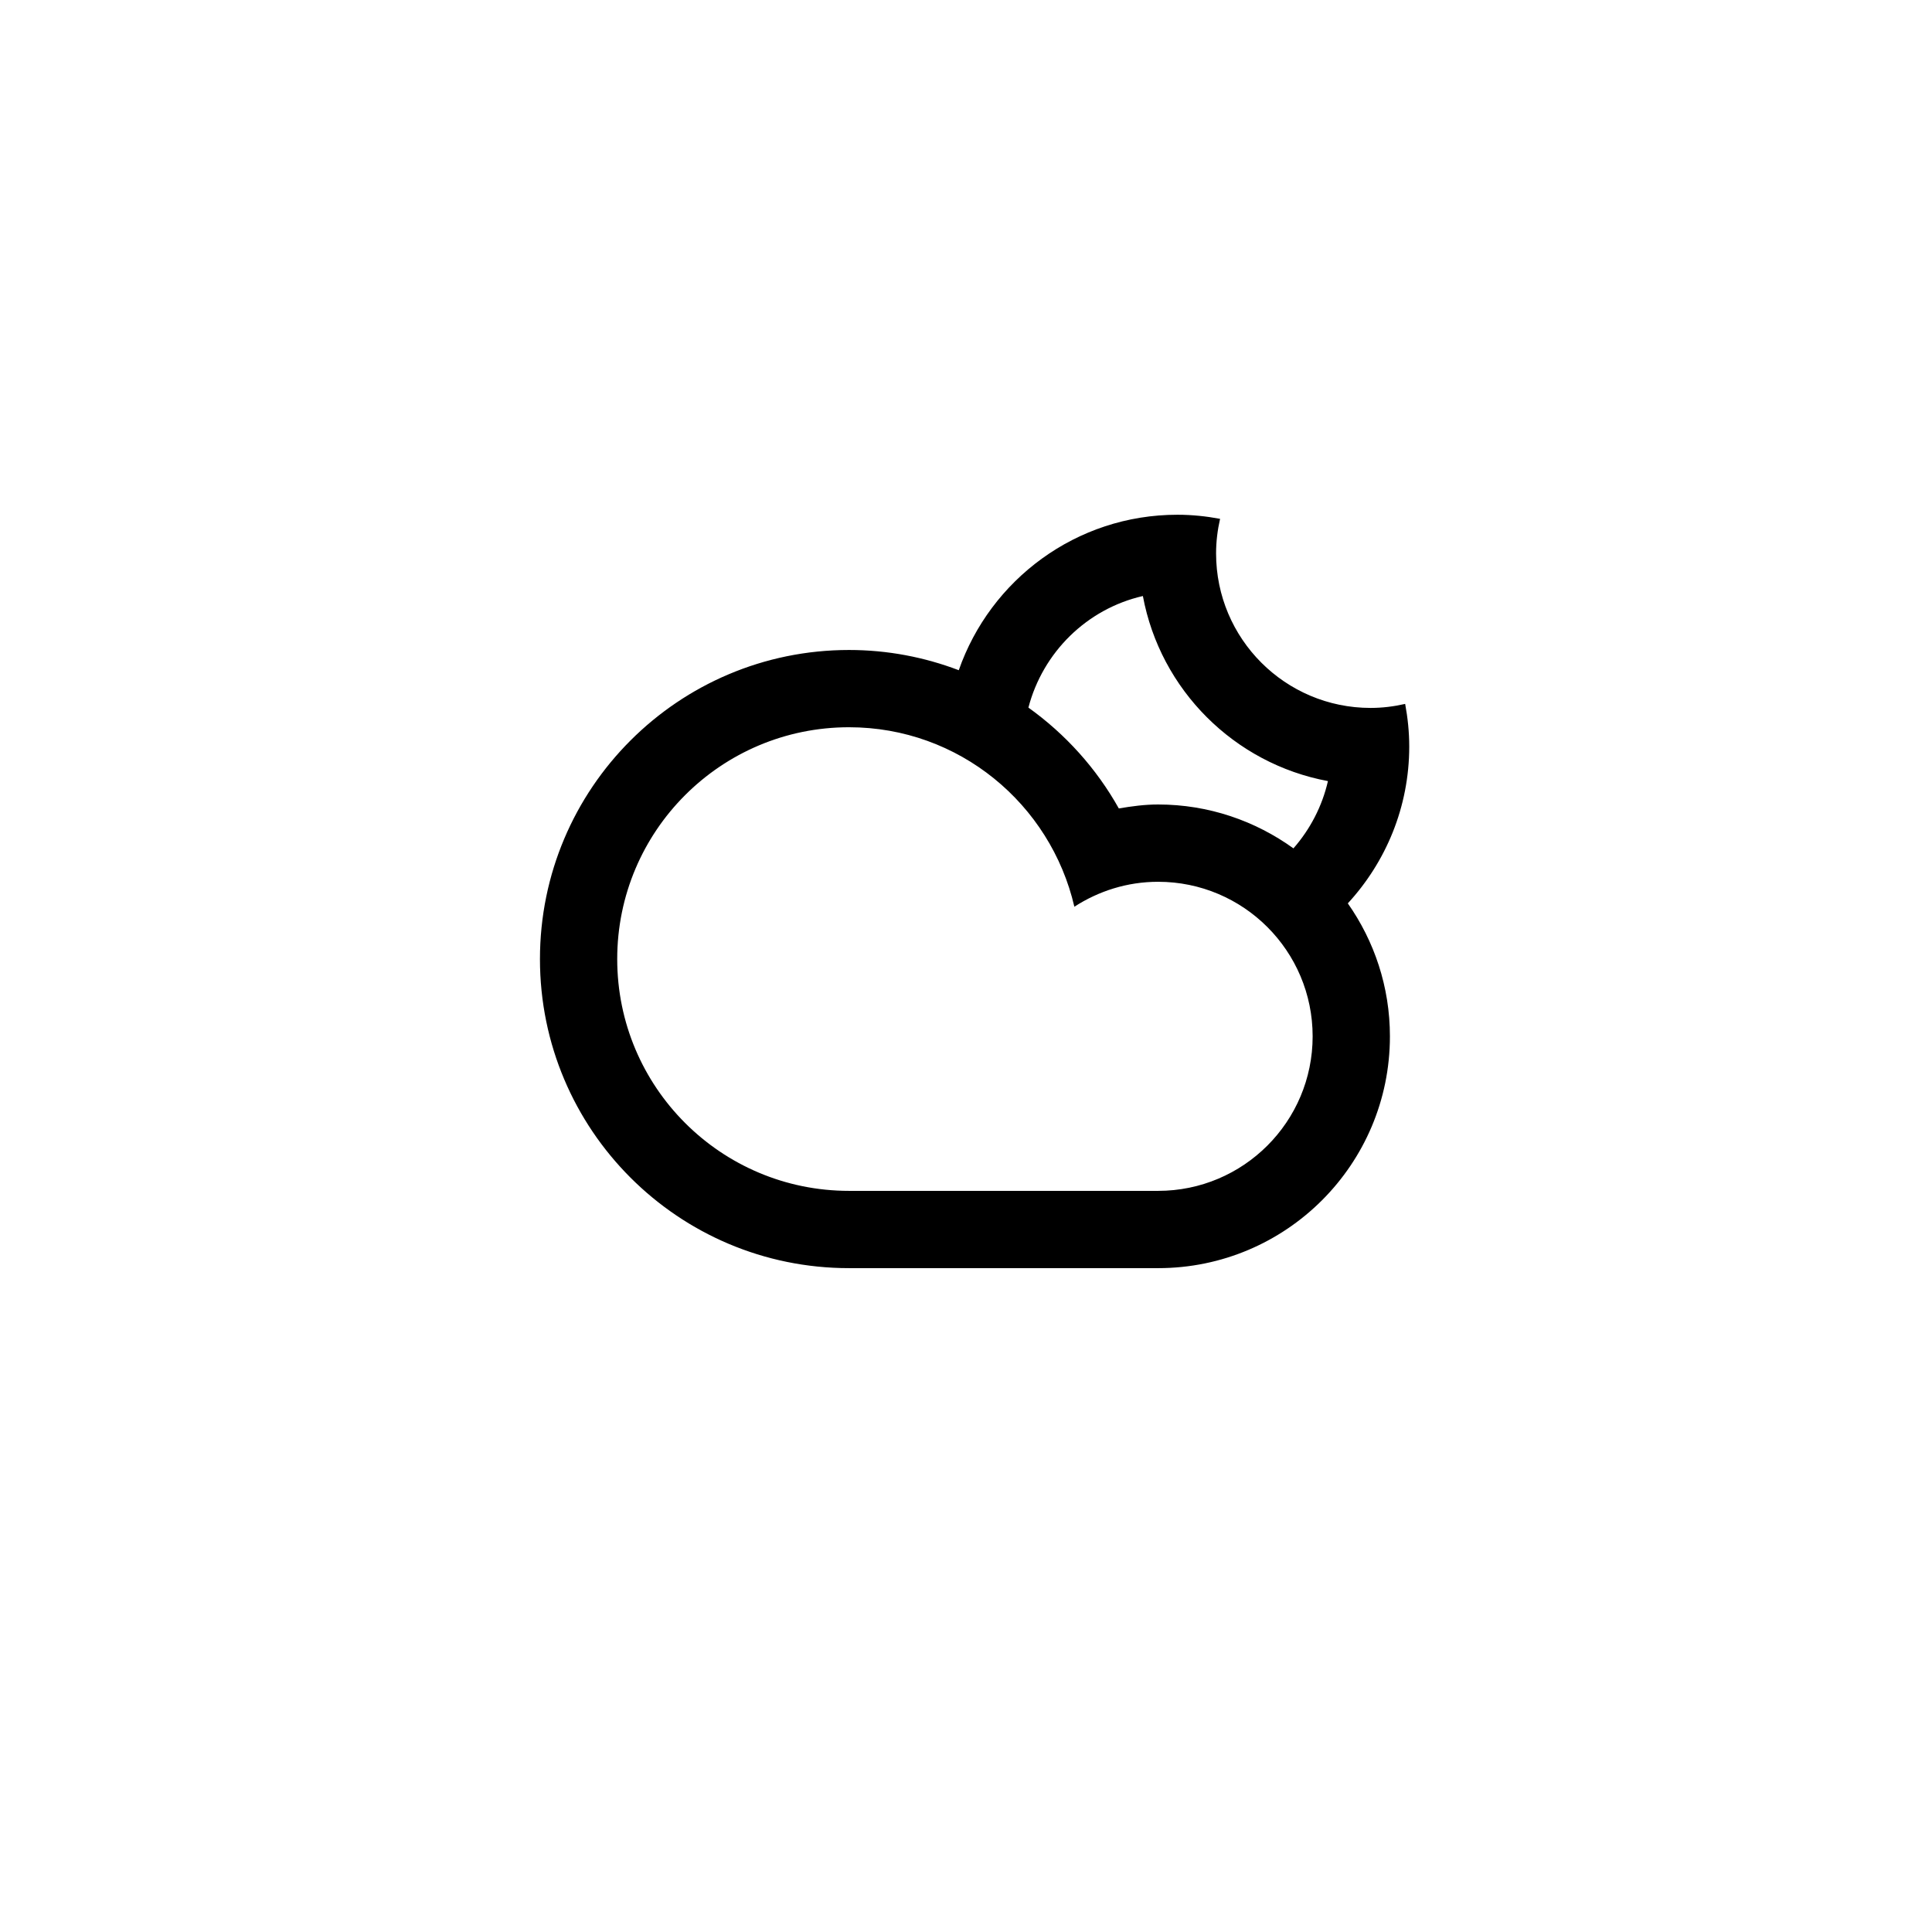
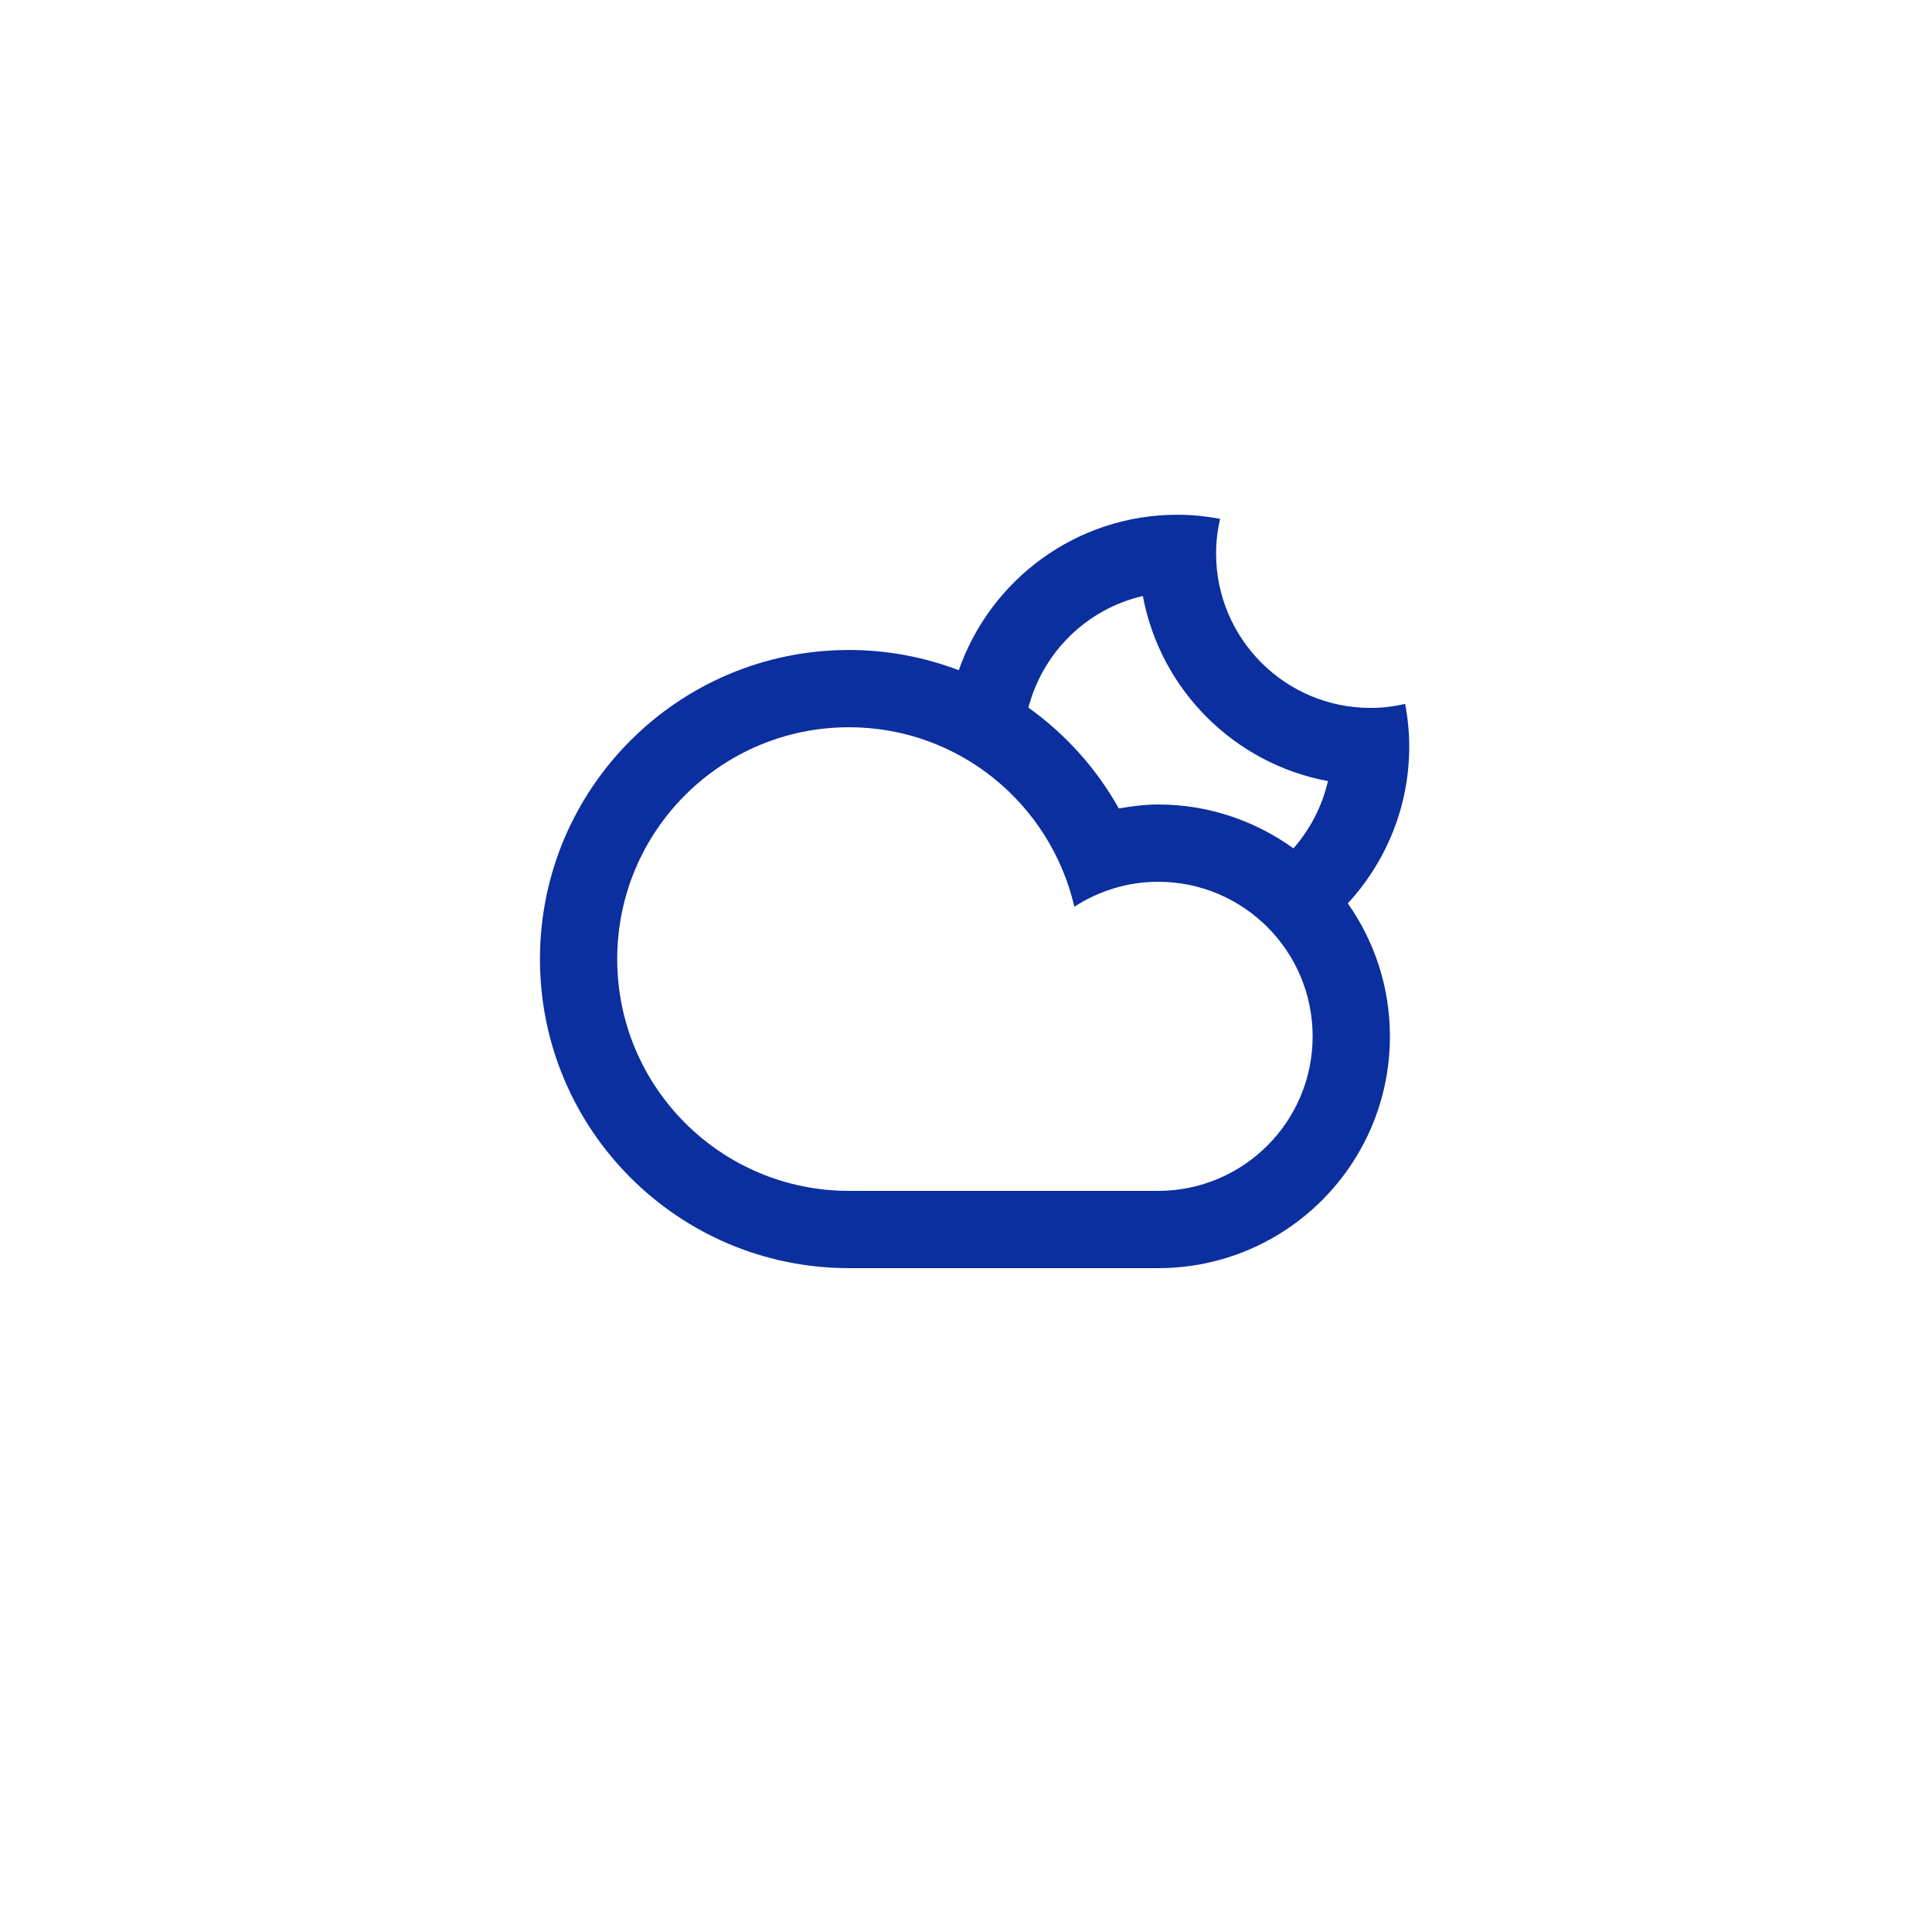
- <svg xmlns="http://www.w3.org/2000/svg" version="1.1" id="Layer_1" x="0px" y="0px" width="100px" height="100px" viewBox="0 0 100 100" enable-background="new 0 0 100 100" xml:space="preserve">
+ <svg xmlns="http://www.w3.org/2000/svg" version="1.1" id="Layer_1" x="0px" y="0px" width="100px" height="100px" fill="#0B2F9F" viewBox="0 0 100 100" enable-background="new 0 0 100 100" xml:space="preserve">
  <path fill-rule="evenodd" clip-rule="evenodd" d="M69.763,46.758L69.763,46.758c1.368,1.949,2.179,4.318,2.179,6.883  c0,6.625-5.371,11.998-11.998,11.998c-2.775,0-12.801,0-15.998,0c-8.836,0-15.998-7.162-15.998-15.998s7.162-15.998,15.998-15.998  c2.002,0,3.914,0.375,5.68,1.047l0,0c1.635-4.682,6.078-8.047,11.318-8.047c0.755,0,1.491,0.078,2.207,0.212  c-0.131,0.575-0.207,1.173-0.207,1.788c0,4.418,3.581,7.999,7.998,7.999c0.616,0,1.213-0.076,1.789-0.208  c0.133,0.717,0.211,1.453,0.211,2.208C72.941,41.775,71.73,44.621,69.763,46.758z M31.947,49.641  c0,6.627,5.371,11.998,11.998,11.998c3.616,0,12.979,0,15.998,0c4.418,0,7.999-3.582,7.999-7.998c0-4.418-3.581-8-7.999-8  c-1.6,0-3.083,0.482-4.334,1.291c-1.231-5.316-5.973-9.29-11.664-9.29C37.318,37.642,31.947,43.014,31.947,49.641z M51.496,35.545  c0.001,0,0.002,0,0.002,0S51.497,35.545,51.496,35.545z M59.155,30.85c-2.9,0.664-5.175,2.91-5.925,5.775l0,0  c1.918,1.372,3.523,3.152,4.68,5.22c0.664-0.113,1.337-0.205,2.033-0.205c2.618,0,5.033,0.85,7.005,2.271l0,0  c0.858-0.979,1.485-2.168,1.786-3.482C63.881,39.525,60.059,35.706,59.155,30.85z" />
</svg>
